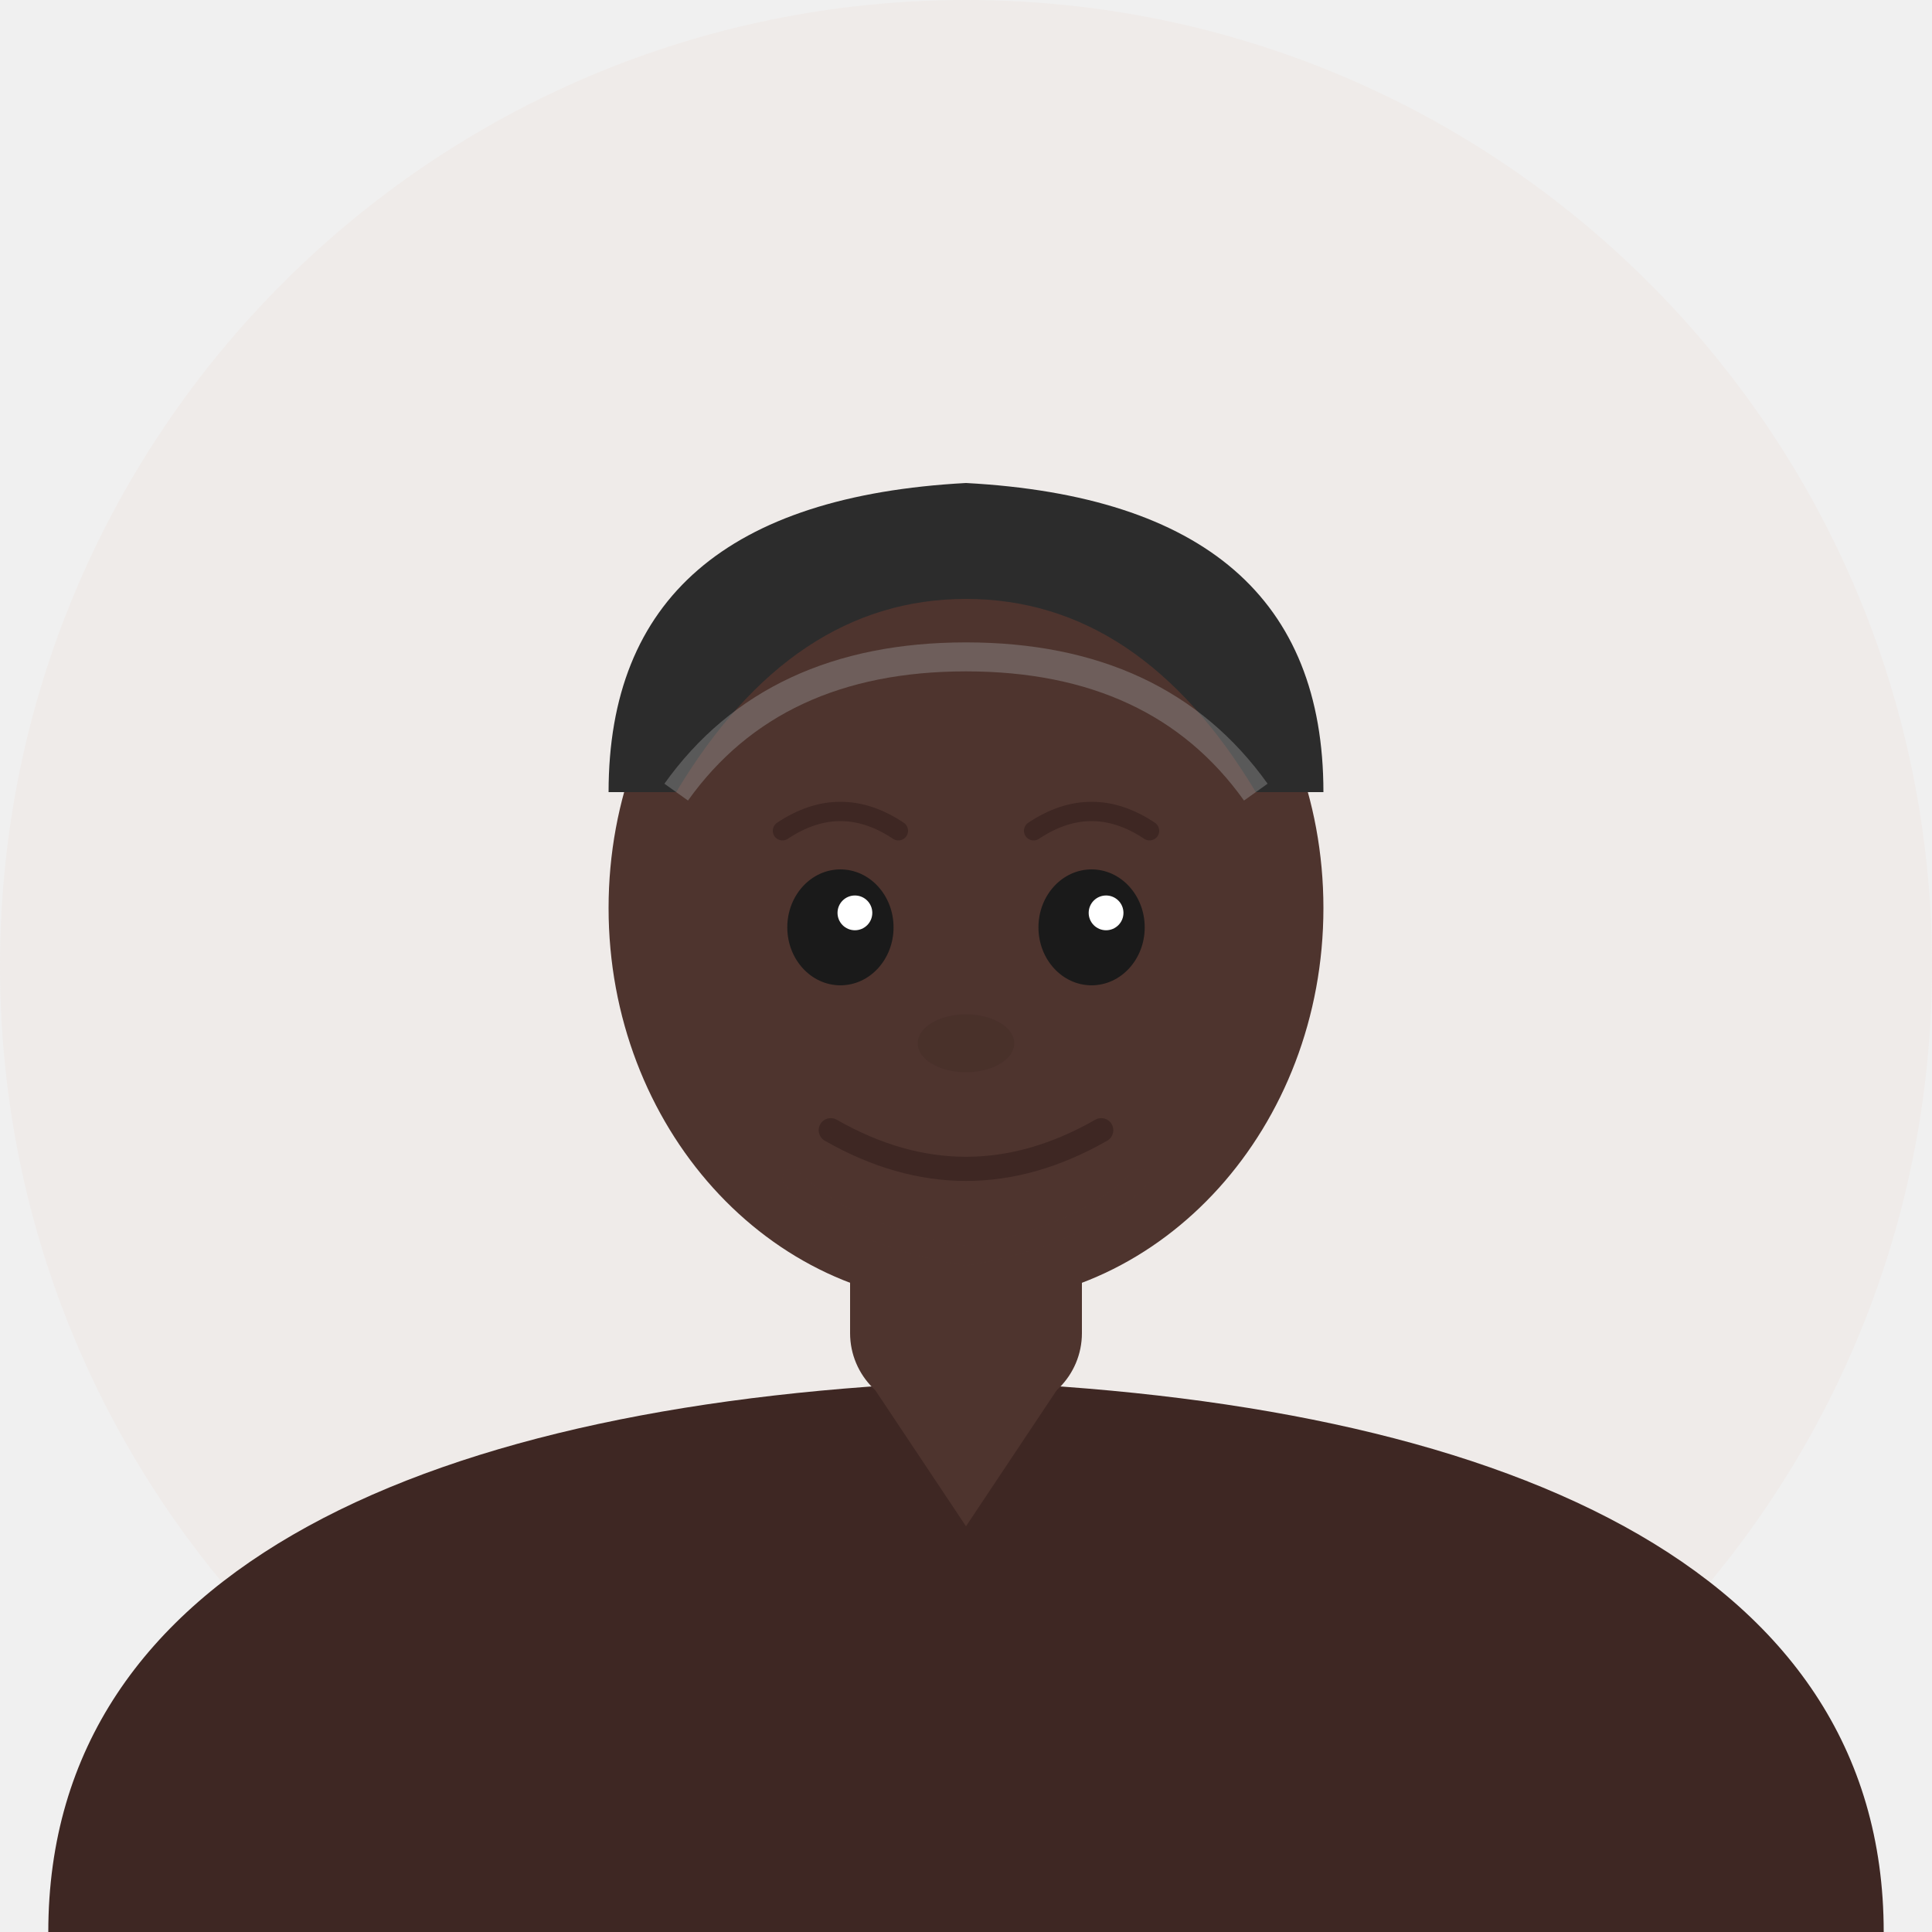
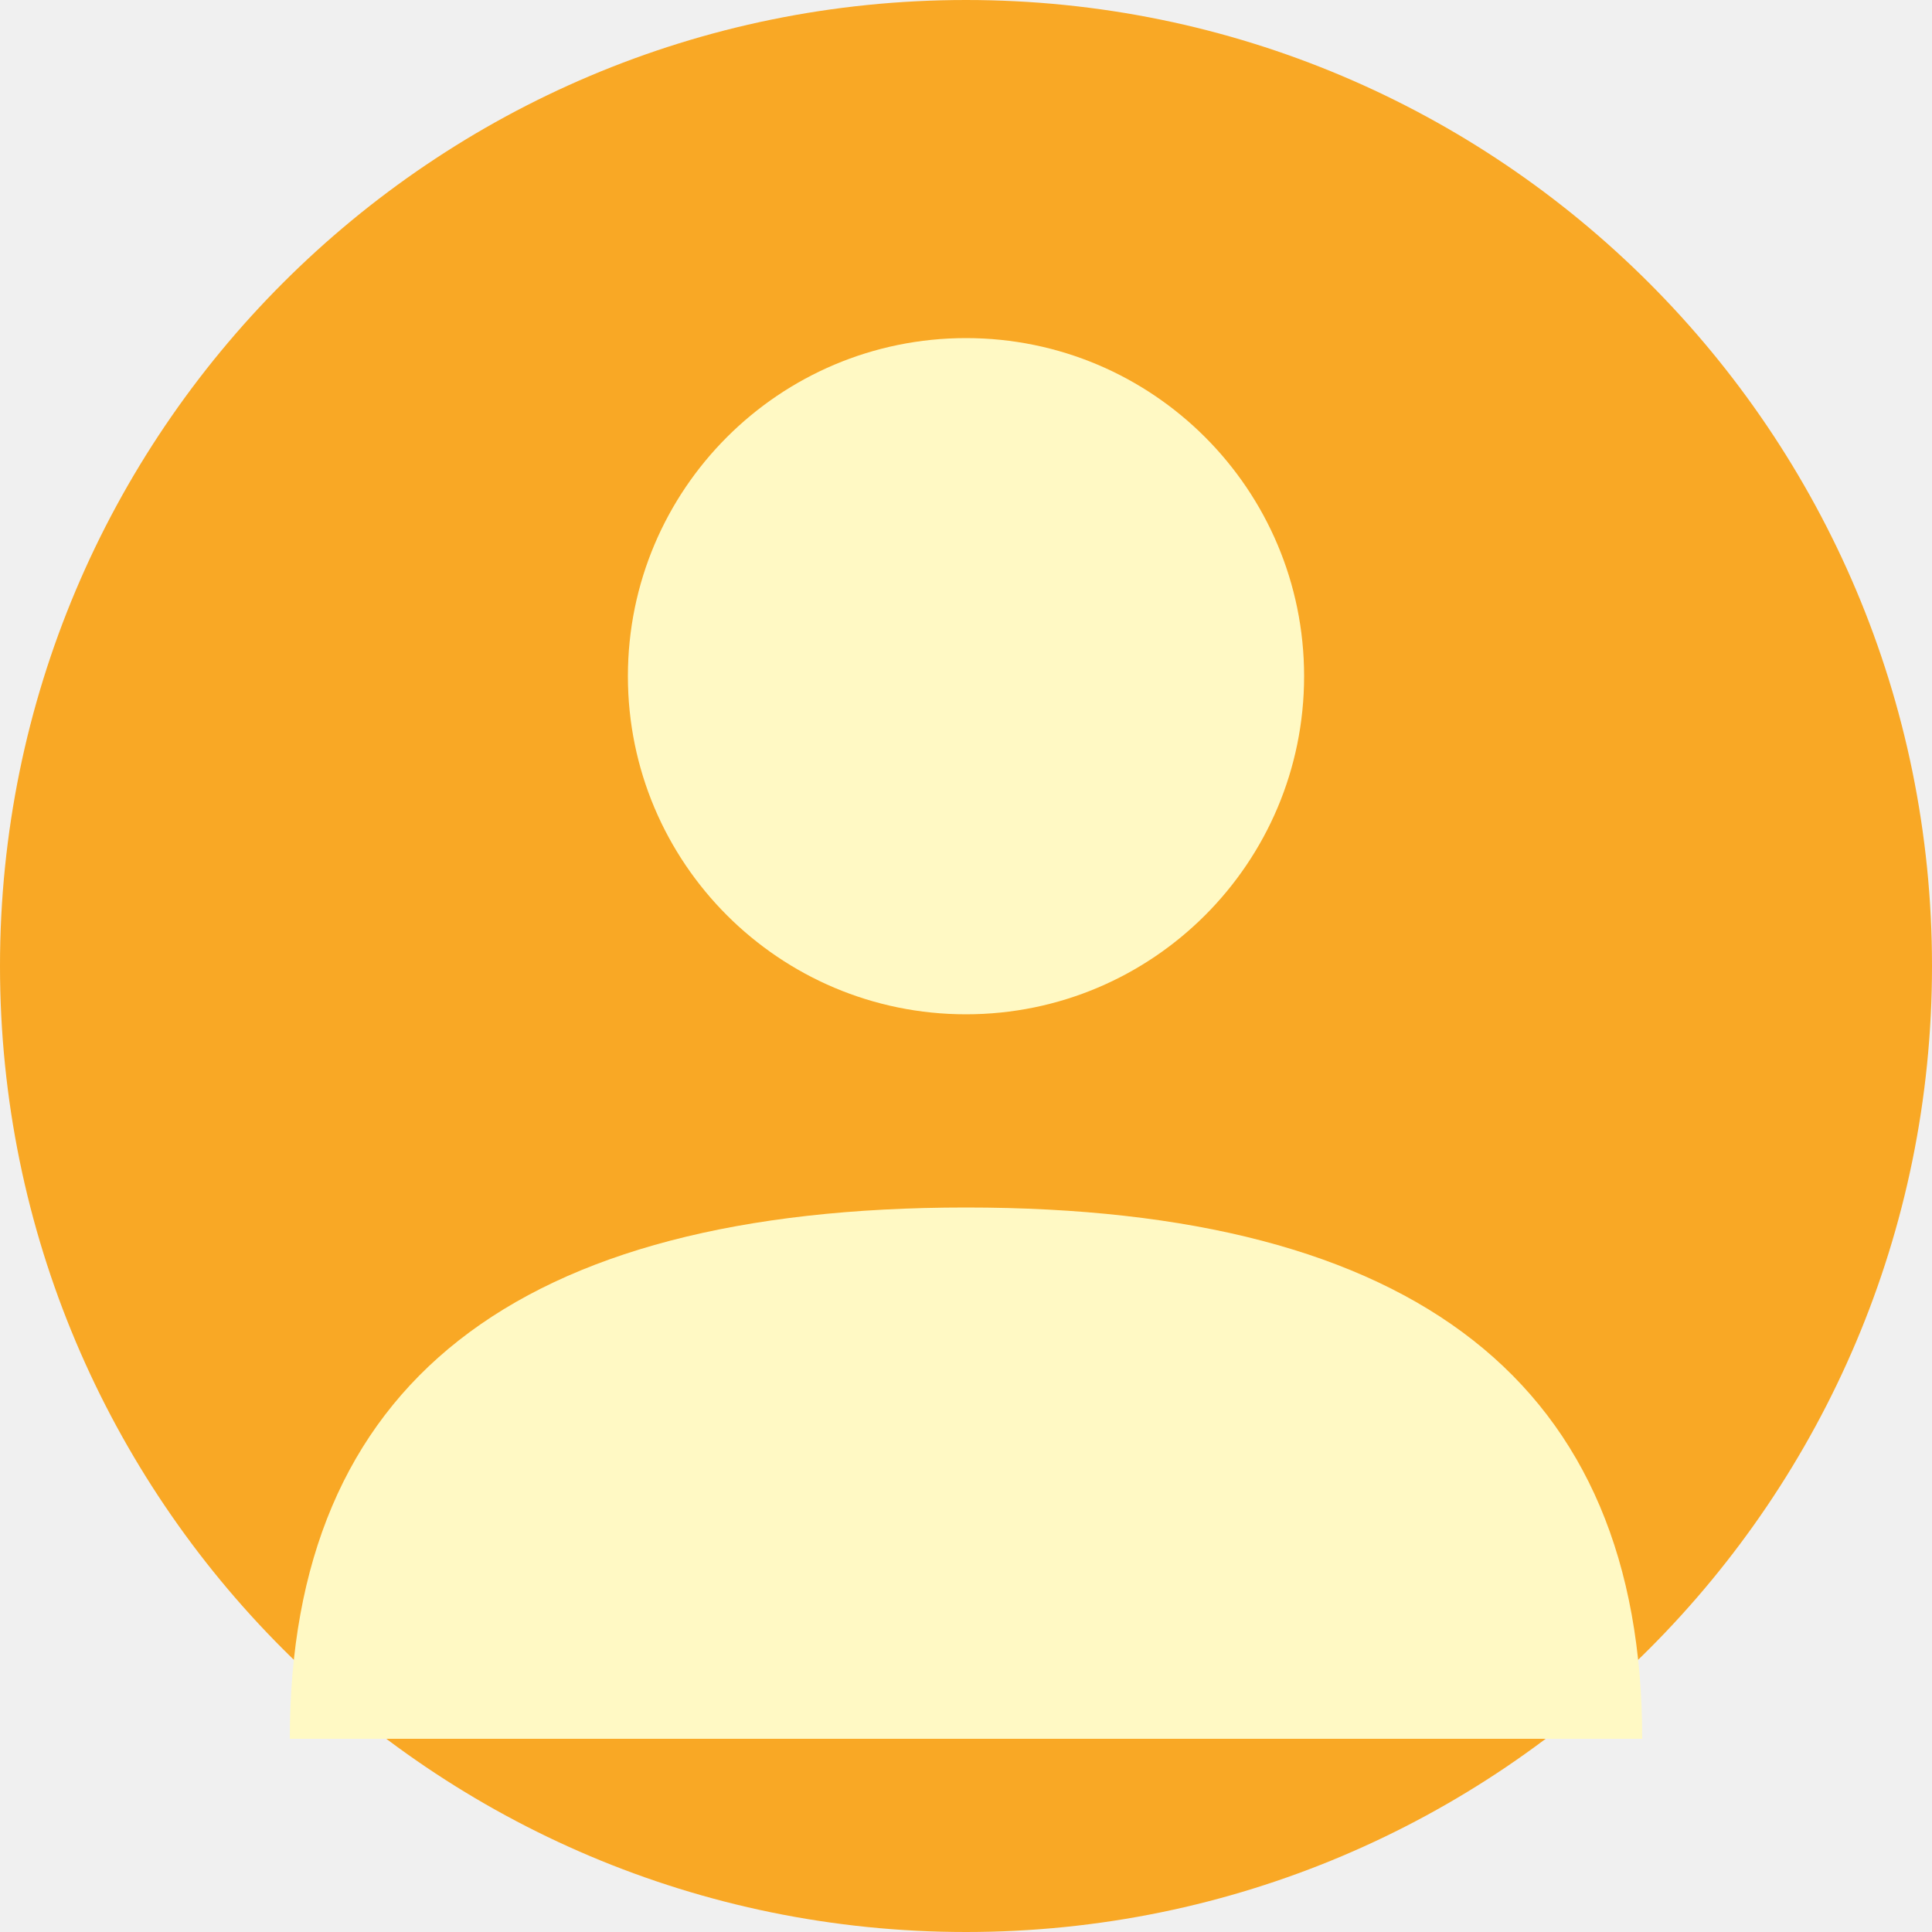
- <svg xmlns="http://www.w3.org/2000/svg" viewBox="0 0 200 200">
-   <circle cx="100" cy="100" r="100" fill="#EFEBE9" />
-   <path d="M5 200 C5 162 45 145 100 143 C155 145 195 162 195 200Z" fill="#3E2723" />
-   <path d="M90 143 L100 158 L110 143" fill="#4E342E" />
-   <rect x="88" y="122" width="24" height="24" rx="8" fill="#4E342E" />
-   <ellipse cx="100" cy="94" rx="37" ry="41" fill="#4E342E" />
-   <path d="M63 82 Q63 52 100 50 Q137 52 137 82 L130 82 Q118 62 100 62 Q82 62 70 82Z" fill="#2C2C2C" />
-   <path d="M70 82 Q80 68 100 68 Q120 68 130 82" stroke="#9E9E9E" stroke-width="3" fill="none" opacity="0.4" />
-   <ellipse cx="87" cy="96" rx="5.5" ry="6" fill="#1A1A1A" />
-   <circle cx="88.5" cy="94.5" r="1.8" fill="white" />
-   <ellipse cx="113" cy="96" rx="5.5" ry="6" fill="#1A1A1A" />
-   <circle cx="114.5" cy="94.5" r="1.8" fill="white" />
-   <path d="M81 86 Q87 82 93 86" stroke="#3E2723" stroke-width="2" fill="none" stroke-linecap="round" />
-   <path d="M107 86 Q113 82 119 86" stroke="#3E2723" stroke-width="2" fill="none" stroke-linecap="round" />
-   <ellipse cx="100" cy="108" rx="5" ry="3" fill="#3E2723" opacity="0.3" />
-   <path d="M86 117 Q100 125 114 117" stroke="#3E2723" stroke-width="2.5" fill="none" stroke-linecap="round" />
-   <path d="M82 122 Q88 128 100 130 Q112 128 118 122" stroke="#4E342E" stroke-width="2" fill="none" stroke-linecap="round" opacity="0.5" />
+ <svg xmlns="http://www.w3.org/2000/svg" viewBox="0 0 80 80" width="80" height="80">
+   <circle cx="40" cy="40" r="40" fill="#F9A825" />
+   <circle cx="40" cy="28" r="14" fill="#FFF9C4" />
+   <path d="M12 72 Q12 50 40 50 Q68 50 68 72" fill="#FFF9C4" />
</svg>
